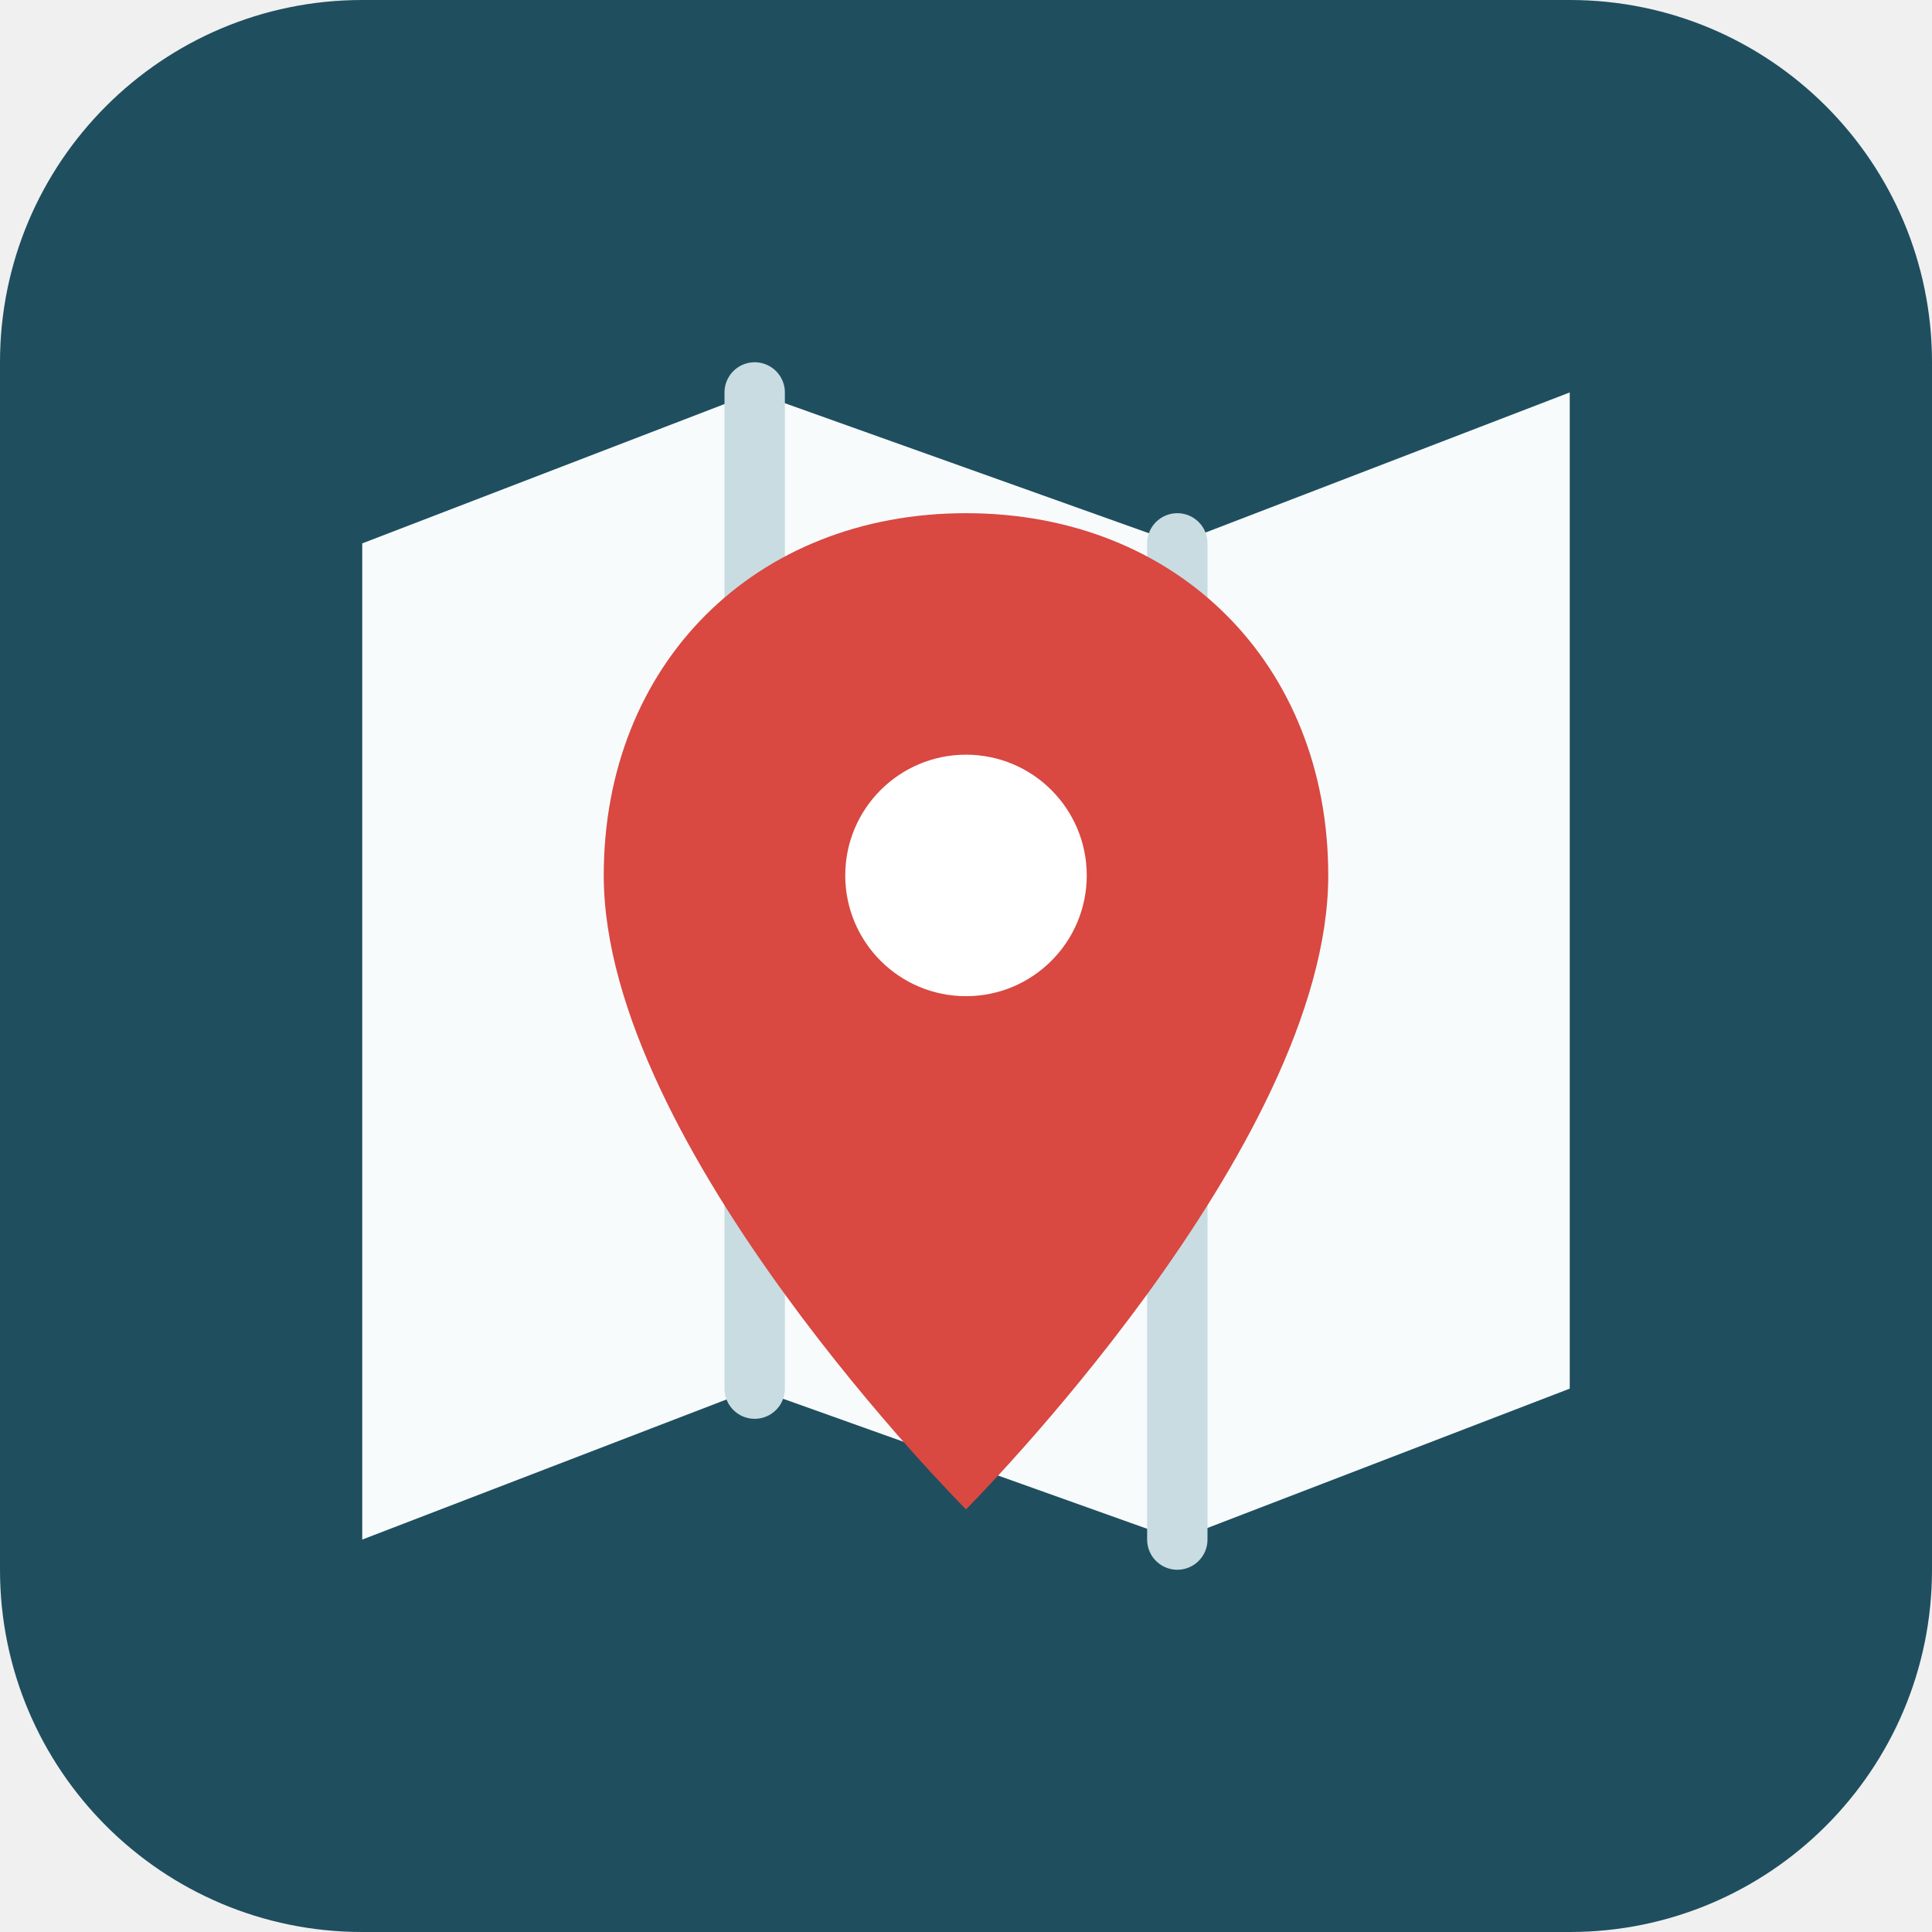
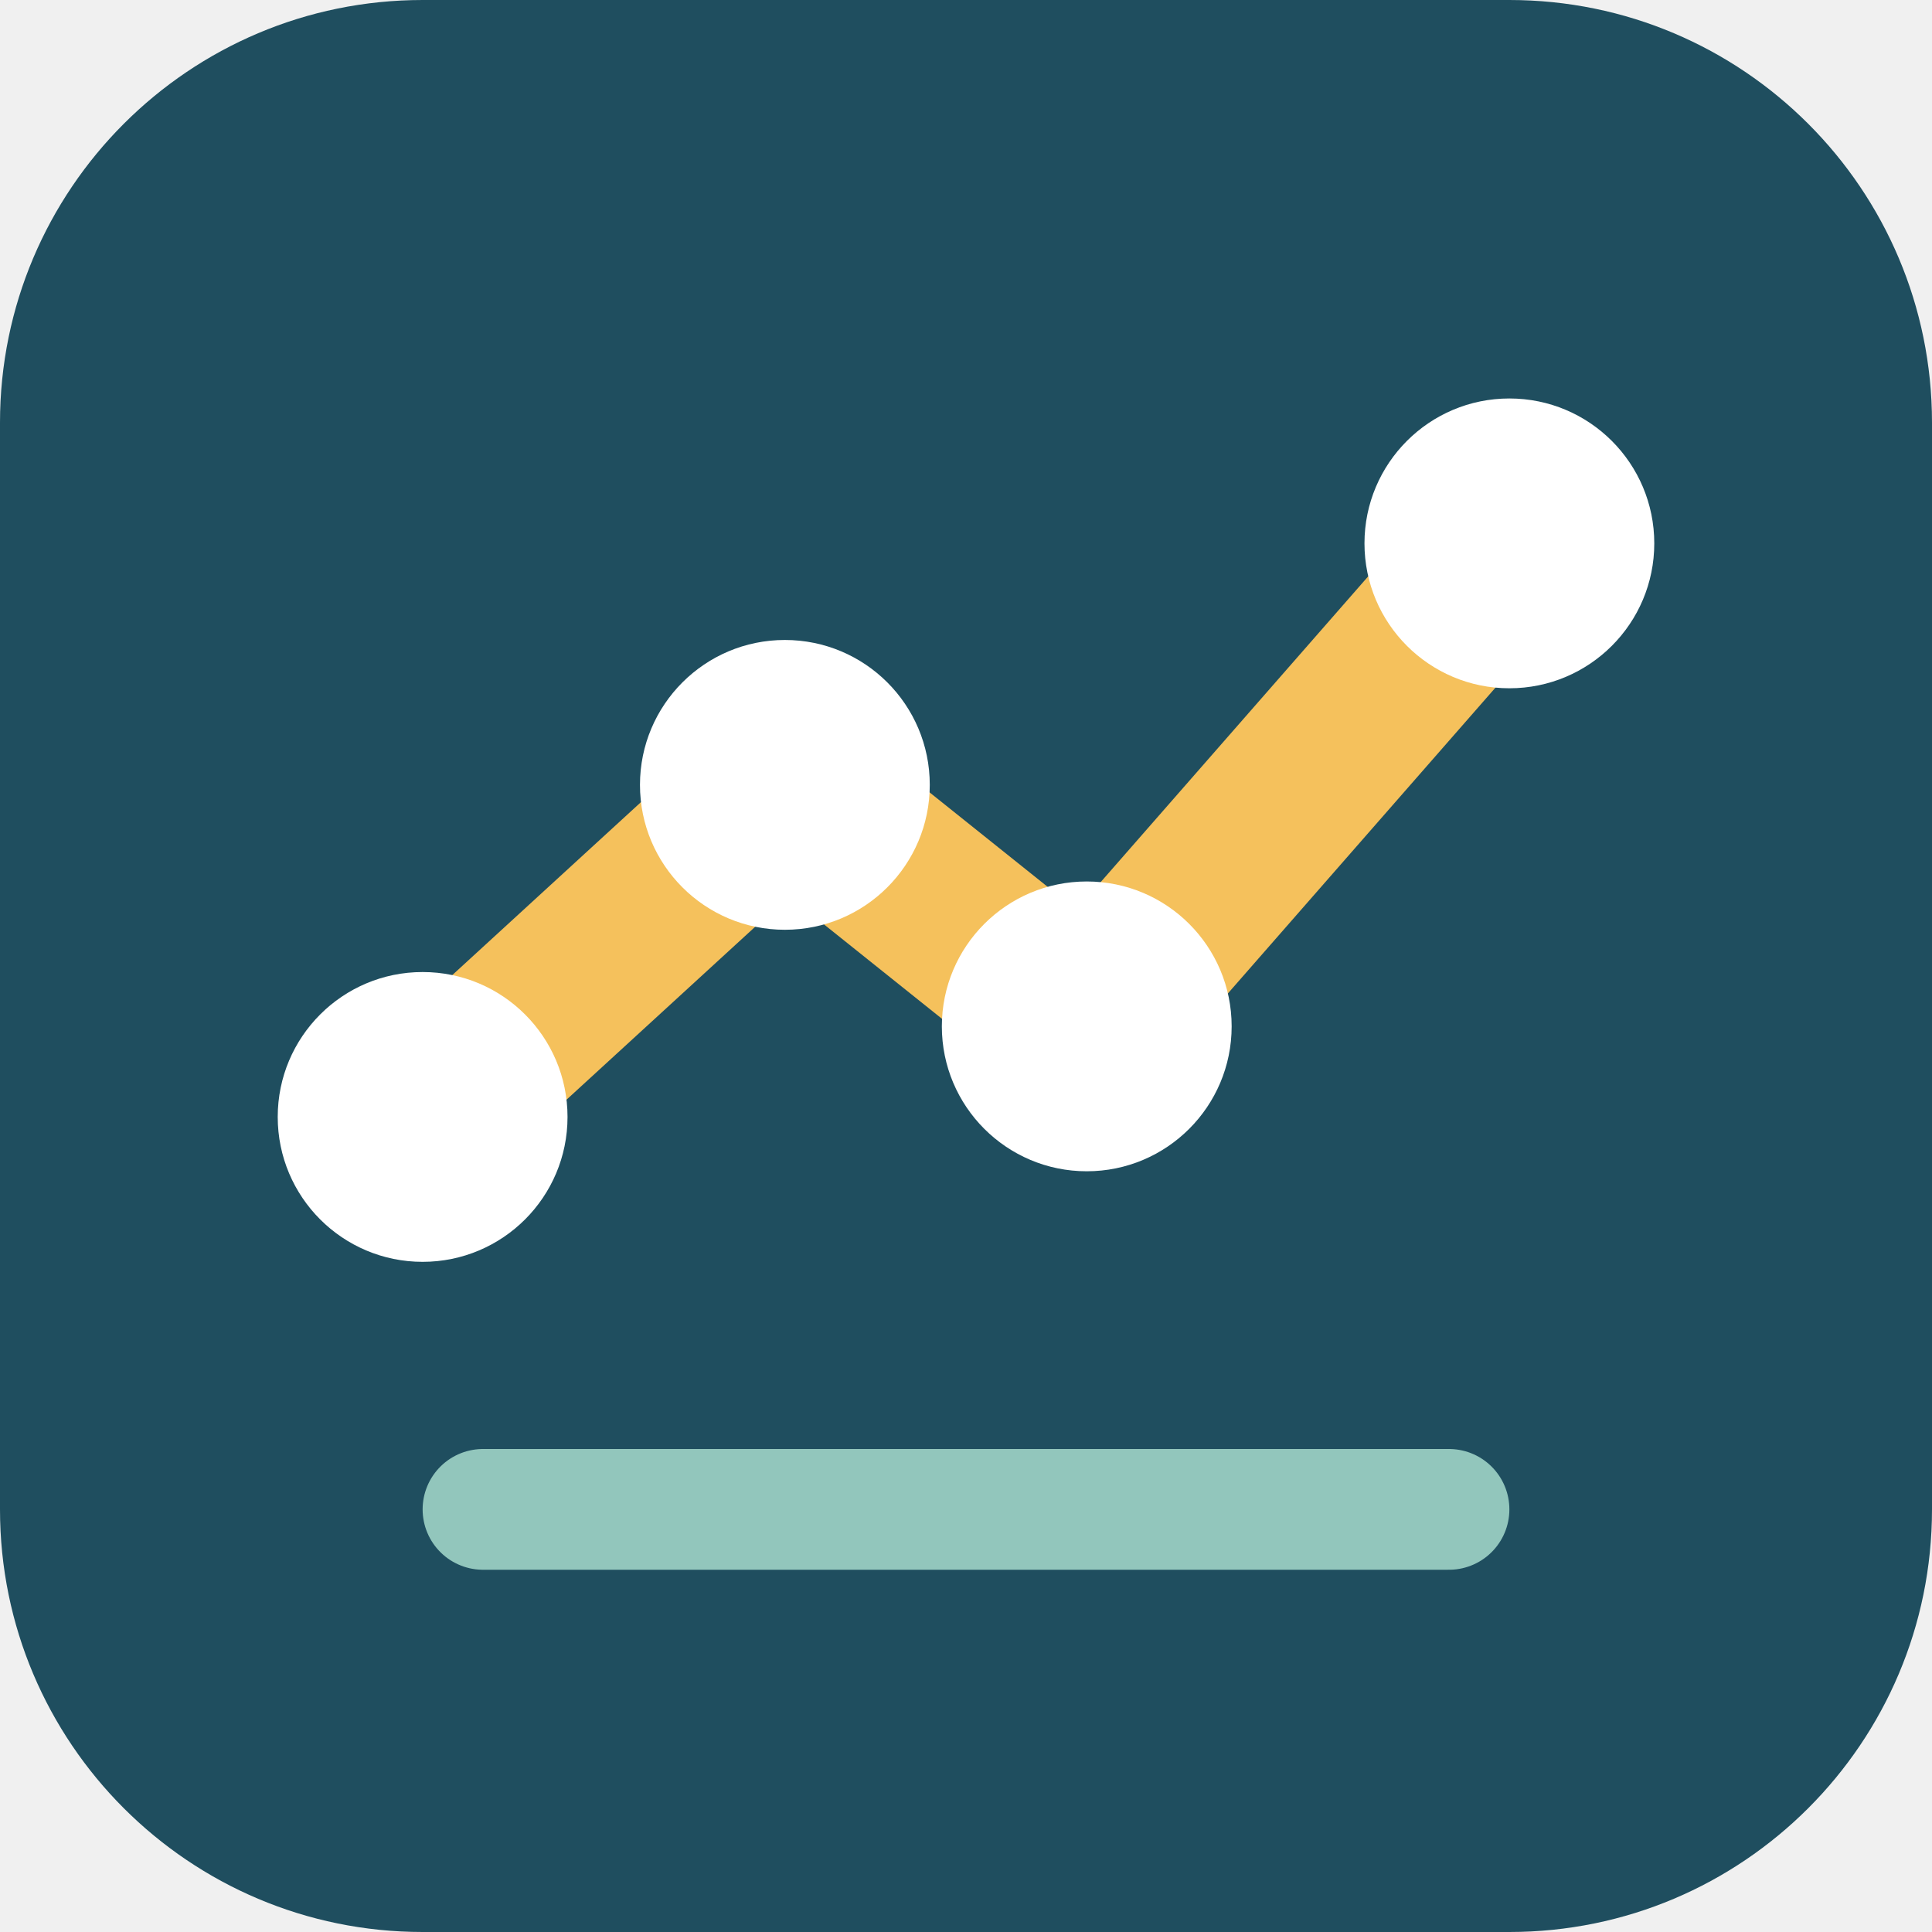
- <svg xmlns="http://www.w3.org/2000/svg" viewBox="0 0 64 64">
-   <rect width="64" height="64" rx="12" fill="#1f4e5f" />
-   <path d="M12 18l13-5 14 5 13-5v33l-13 5-14-5-13 5V18z" fill="#f7fbfc" />
-   <path d="M25 13v33M39 18v33" stroke="#c8dce2" stroke-width="2" stroke-linecap="round" />
-   <path d="M32 17c-7 0-12 5-12 12 0 9 12 21 12 21s12-12 12-21c0-7-5-12-12-12z" fill="#d94841" />
-   <circle cx="32" cy="29" r="4" fill="#fff" />
+ <svg xmlns="http://www.w3.org/2000/svg" viewBox="0 0 32 32" role="img" aria-label="Small Area Estimation favicon">
+   <rect width="32" height="32" rx="7" fill="#1f4e5f" />
+   <path d="M7 18.5 13 13l5 4 7-8" fill="none" stroke="#f5c15c" stroke-width="2.8" stroke-linecap="round" stroke-linejoin="round" />
+   <circle cx="7" cy="18.5" r="2.4" fill="#ffffff" />
+   <circle cx="13" cy="13" r="2.4" fill="#ffffff" />
+   <circle cx="18" cy="17" r="2.4" fill="#ffffff" />
+   <circle cx="25" cy="9" r="2.4" fill="#ffffff" />
+   <path d="M8 25h16" stroke="#9fd3c7" stroke-width="2" stroke-linecap="round" opacity=".9" />
</svg>
